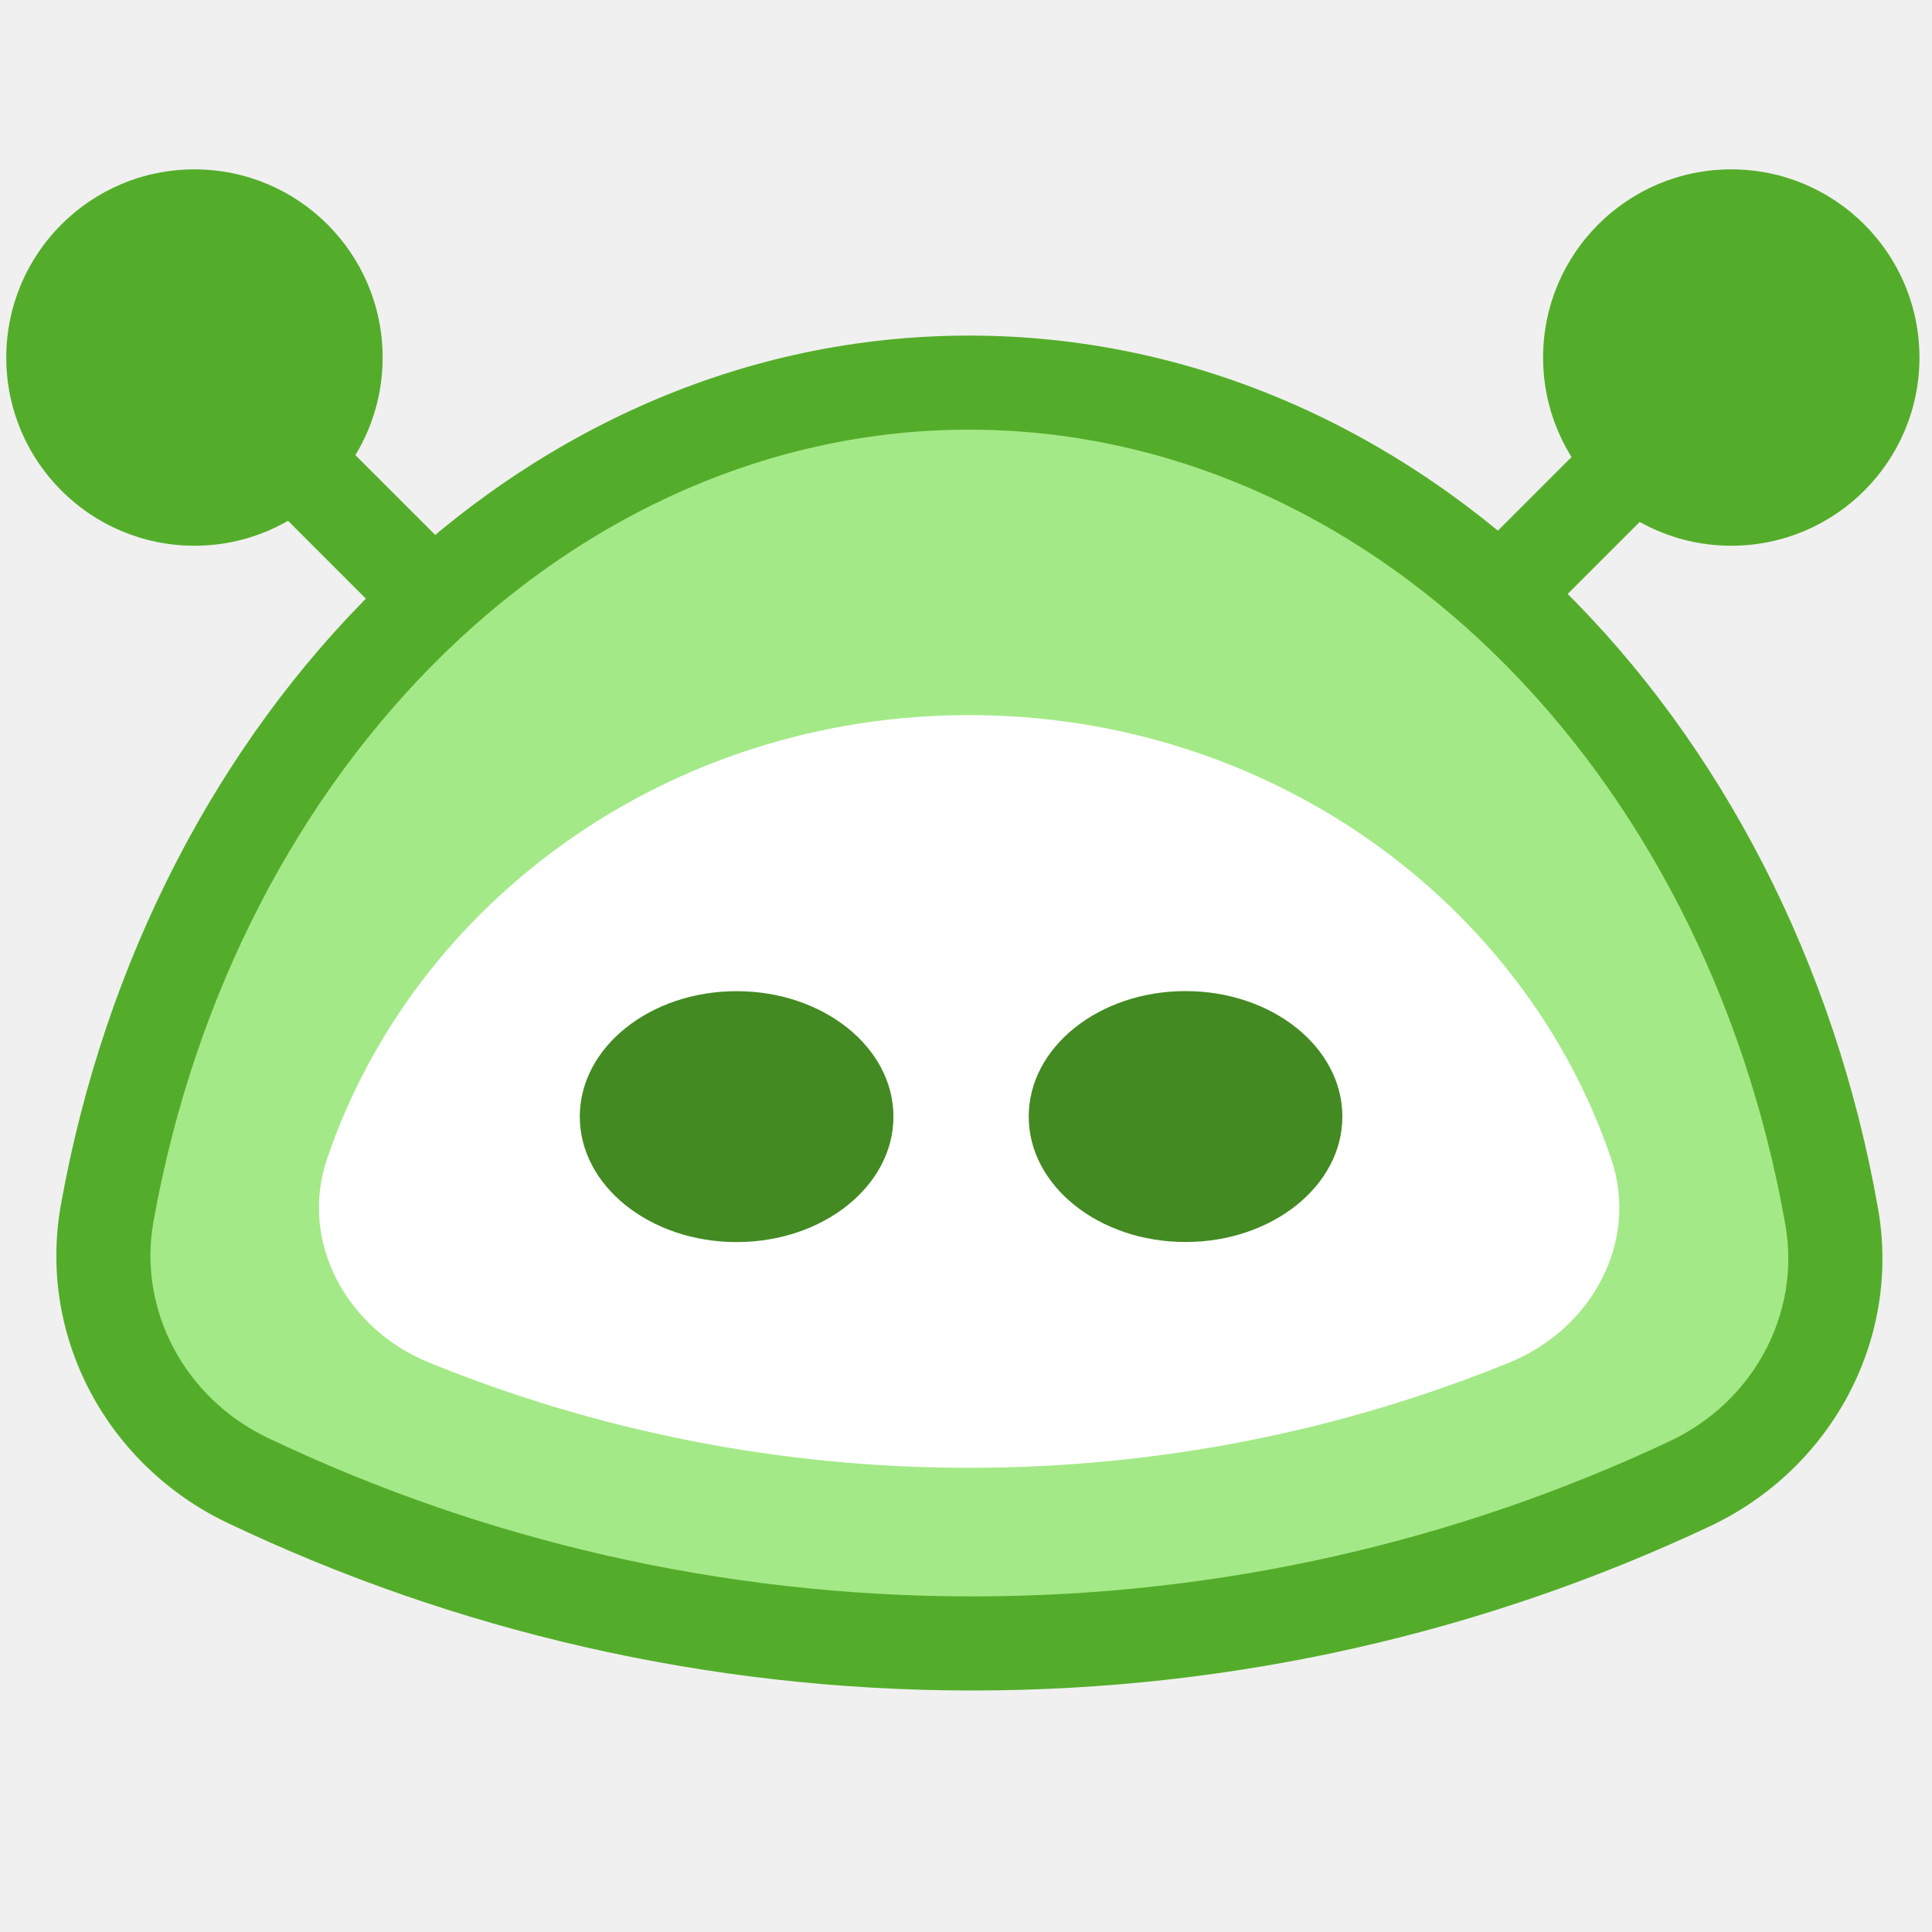
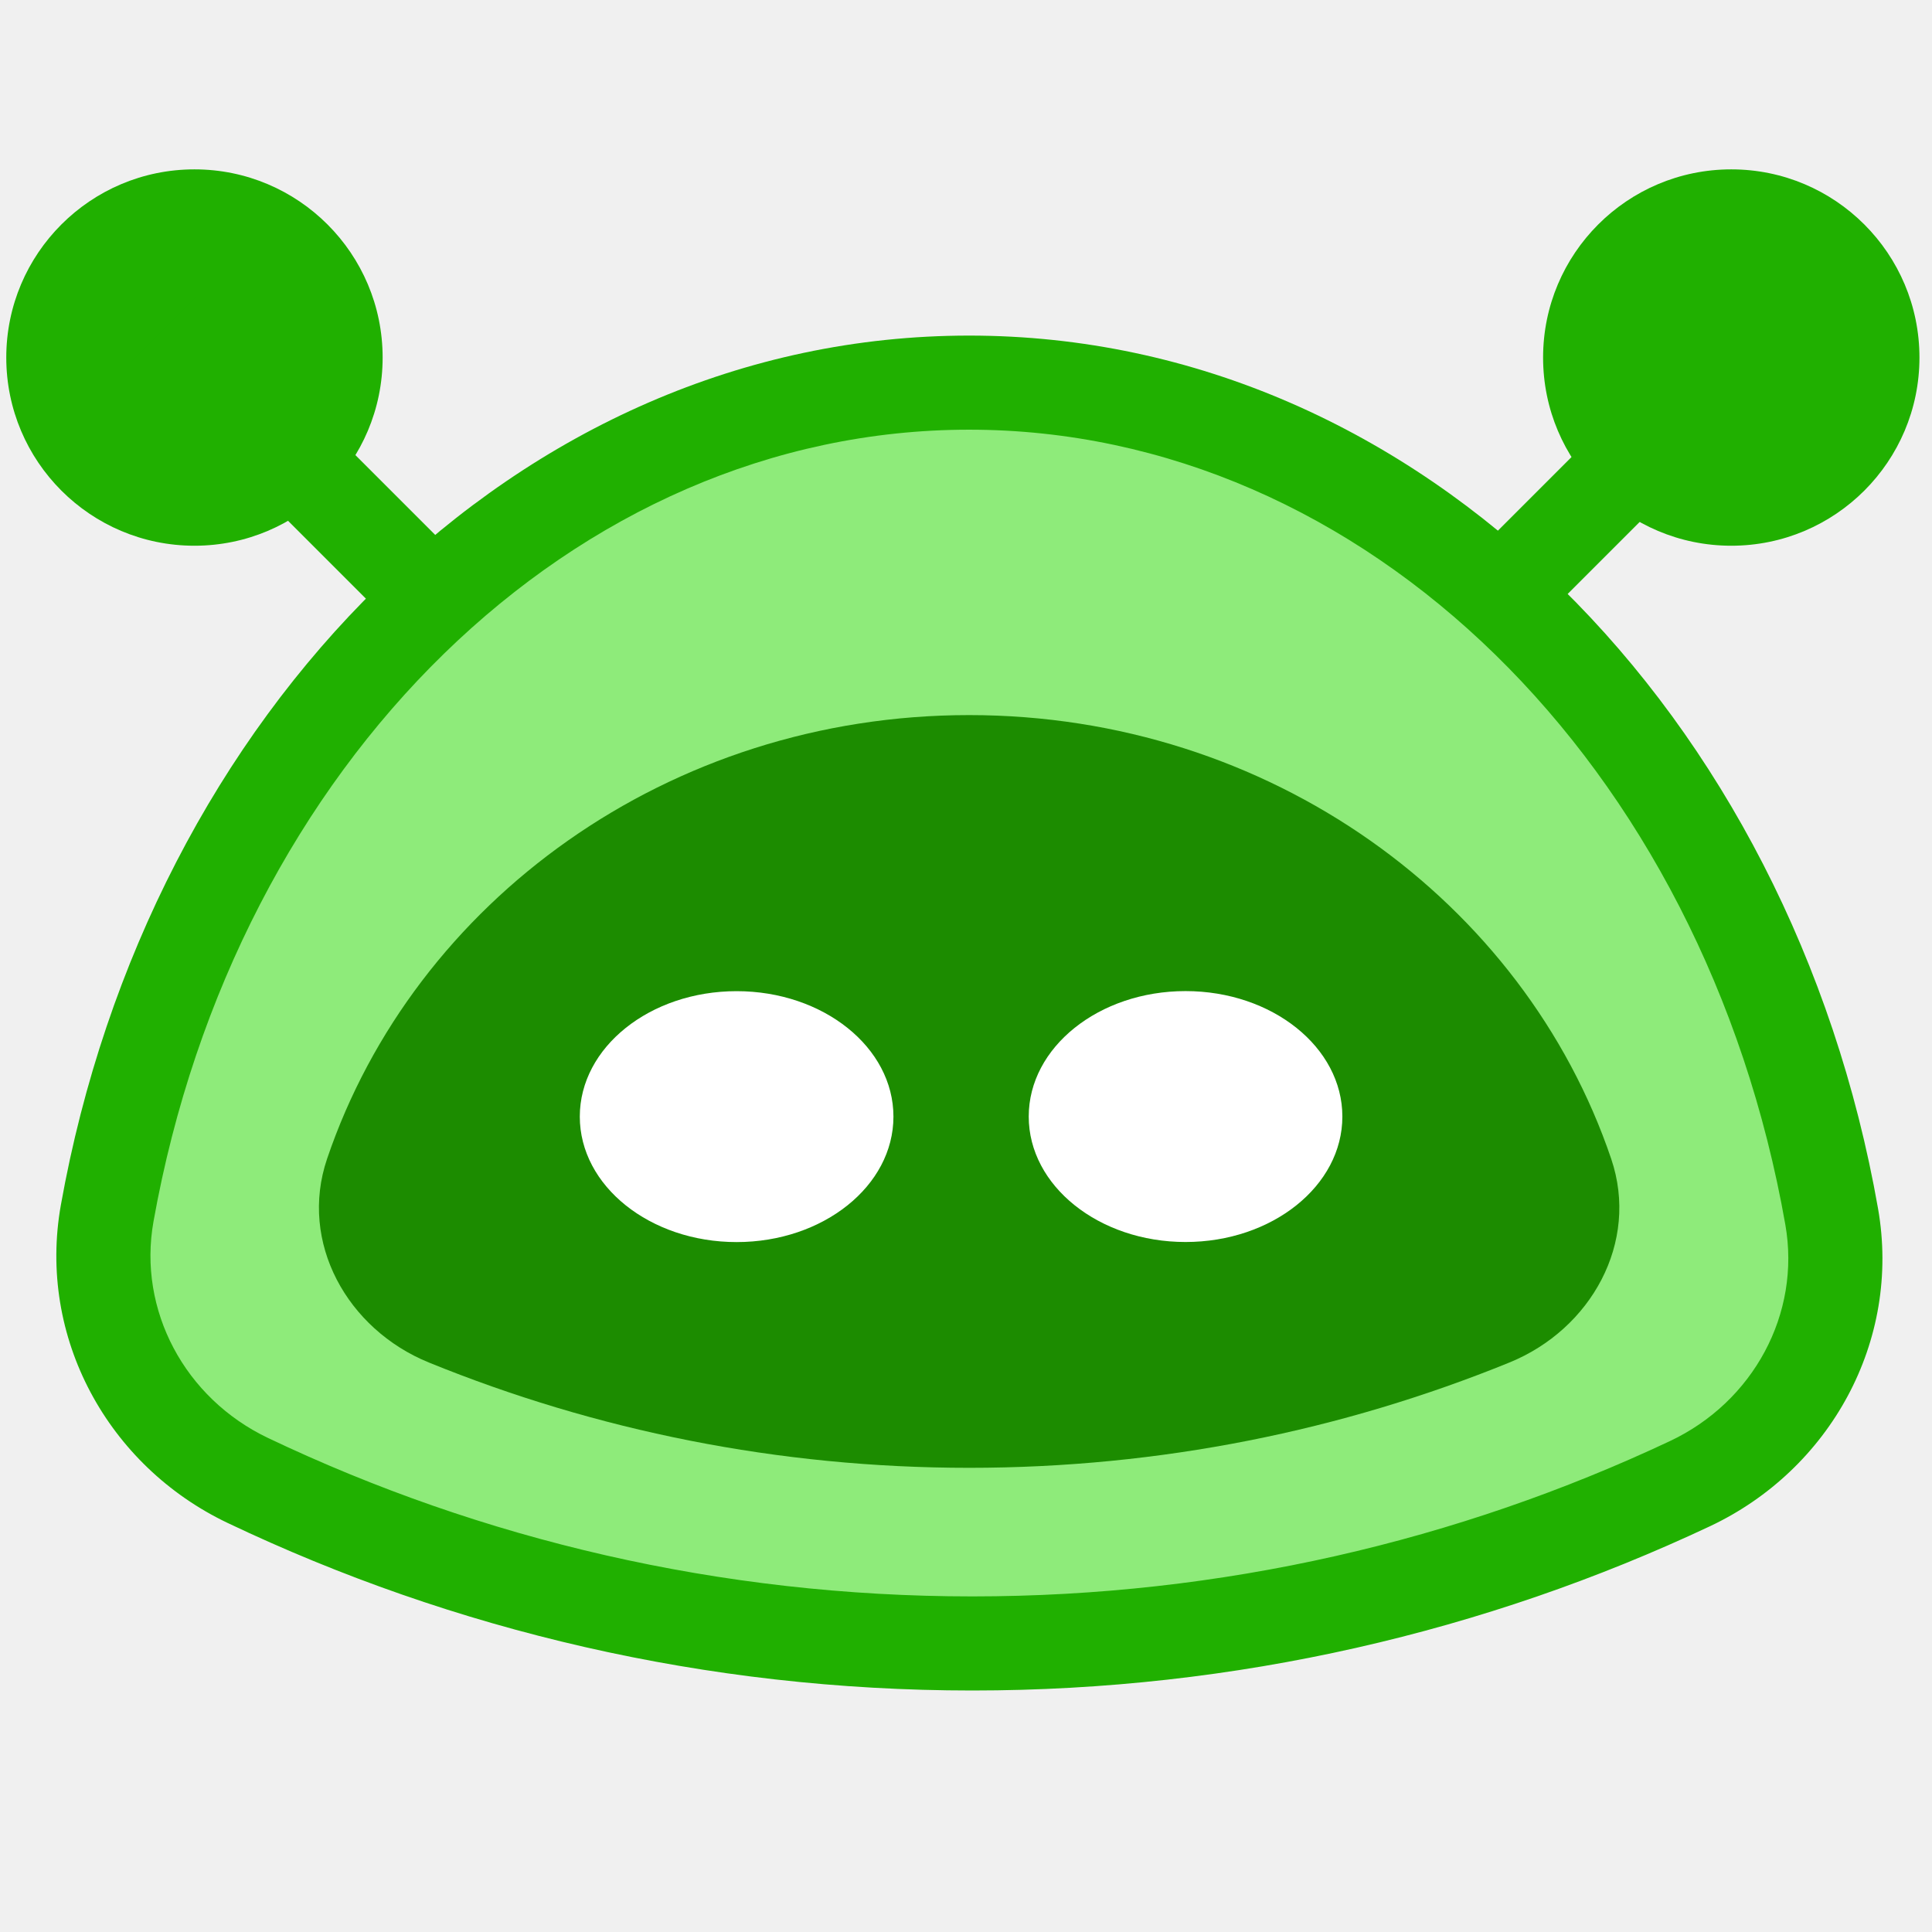
<svg xmlns="http://www.w3.org/2000/svg" width="308" height="308" viewBox="0 0 308 308" fill="none">
-   <g clip-path="url(#clip0_816_10968)">
-     <circle r="30" transform="matrix(-1 0 0 1 31 57)" fill="#54AD2A" />
-     <path d="M26 52.5L82 108.5" stroke="#54AD2A" stroke-width="15" />
-     <circle cx="276" cy="57" r="30" fill="#54AD2A" />
-     <path d="M281.5 52.5L225.5 108.5" stroke="#54AD2A" stroke-width="15" />
-     <path fill-rule="evenodd" clip-rule="evenodd" d="M39.516 236.019C23.347 228.321 13.936 211.036 17.089 193.407C30.618 117.747 87 61 154.5 61C222.164 61 278.656 118.023 292.009 193.958C295.115 211.618 285.628 228.895 269.404 236.53C234.687 252.868 195.91 262 155 262C113.665 262 74.507 252.677 39.516 236.019Z" fill="#A4E987" />
-     <path d="M292.009 193.958L299.396 192.659L292.009 193.958ZM269.404 236.53L266.21 229.744L269.404 236.53ZM24.471 194.728C37.544 121.62 91.582 68.5 154.5 68.5V53.5C82.418 53.5 23.691 113.875 9.706 192.087L24.471 194.728ZM154.5 68.5C217.569 68.5 271.719 121.879 284.623 195.257L299.396 192.659C285.593 114.166 226.758 53.5 154.5 53.5V68.5ZM266.21 229.744C232.472 245.621 194.783 254.5 155 254.5V269.5C197.037 269.5 236.903 260.114 272.597 243.317L266.21 229.744ZM155 254.5C114.804 254.5 76.746 245.436 42.739 229.247L36.292 242.791C72.269 259.918 112.526 269.5 155 269.5V254.5ZM284.623 195.257C287.112 209.416 279.531 223.476 266.21 229.744L272.597 243.317C291.725 234.315 303.117 213.82 299.396 192.659L284.623 195.257ZM9.706 192.087C5.929 213.211 17.23 233.716 36.292 242.791L42.739 229.247C29.463 222.927 21.944 208.86 24.471 194.728L9.706 192.087Z" fill="#54AD2A" />
-     <path fill-rule="evenodd" clip-rule="evenodd" d="M68.365 217.209C55.35 211.908 47.629 198.06 52.139 184.75C66.047 143.704 106.618 114 154.5 114C202.383 114 242.953 143.704 256.861 184.75C261.371 198.06 253.651 211.908 240.636 217.209C214.053 228.035 184.973 234 154.5 234C124.027 234 94.948 228.035 68.365 217.209Z" fill="white" />
-     <ellipse cx="189" cy="178" rx="25" ry="20" fill="#438A22" />
-     <ellipse cx="117.432" cy="178.012" rx="25" ry="20" fill="#438A22" />
-   </g>
-   <defs>
-     <clipPath id="clip0_816_10968">
-       <rect width="308" height="308" fill="white" />
-     </clipPath>
-   </defs>
+   <path d="M31 87C14.431 87 1 73.569 1 57C1 40.431 14.431 27 31 27C47.569 27 61 40.431 61 57C61 73.569 47.569 87 31 87Z" fill="#20B000" />
+   <path d="M26 52.5L82 108.5" stroke="#20B000" stroke-width="15" />
+   <path d="M276 87C292.569 87 306 73.569 306 57C306 40.431 292.569 27 276 27C259.431 27 246 40.431 246 57C246 73.569 259.431 87 276 87Z" fill="#20B000" />
+   <path d="M281.5 52.5L225.5 108.5" stroke="#20B000" stroke-width="15" />
+   <path fill-rule="evenodd" clip-rule="evenodd" d="M39.516 236.019C23.347 228.321 13.936 211.036 17.089 193.407C30.618 117.747 87 61 154.5 61C222.164 61 278.656 118.023 292.009 193.958C295.115 211.618 285.628 228.895 269.404 236.53C234.687 252.868 195.91 262 155 262C113.665 262 74.507 252.677 39.516 236.019Z" fill="#8EEB7A" />
+   <path d="M292.009 193.958L299.396 192.659L292.009 193.958ZM269.404 236.53L266.21 229.744L269.404 236.53ZM24.471 194.728C37.544 121.62 91.582 68.5 154.5 68.5V53.5C82.418 53.5 23.691 113.875 9.706 192.087L24.471 194.728ZM154.5 68.5C217.569 68.5 271.719 121.879 284.623 195.257L299.396 192.659C285.593 114.166 226.758 53.5 154.5 53.5V68.5ZM266.21 229.744C232.472 245.621 194.783 254.5 155 254.5V269.5C197.037 269.5 236.903 260.114 272.597 243.317L266.21 229.744ZM155 254.5C114.804 254.5 76.746 245.436 42.739 229.247L36.292 242.791C72.269 259.918 112.526 269.5 155 269.5V254.5ZM284.623 195.257C287.112 209.416 279.531 223.476 266.21 229.744L272.597 243.317C291.725 234.315 303.117 213.82 299.396 192.659L284.623 195.257ZM9.706 192.087C5.929 213.211 17.23 233.716 36.292 242.791L42.739 229.247C29.463 222.927 21.944 208.86 24.471 194.728L9.706 192.087Z" fill="#20B000" />
+   <path fill-rule="evenodd" clip-rule="evenodd" d="M68.365 217.209C55.35 211.908 47.629 198.06 52.139 184.75C66.047 143.704 106.618 114 154.5 114C202.383 114 242.953 143.704 256.861 184.75C261.371 198.06 253.651 211.908 240.636 217.209C214.053 228.035 184.973 234 154.5 234C124.027 234 94.948 228.035 68.365 217.209Z" fill="#1C8C00" />
+   <path d="M189 198C202.807 198 214 189.046 214 178C214 166.954 202.807 158 189 158C175.193 158 164 166.954 164 178C164 189.046 175.193 198 189 198Z" fill="white" />
+   <path d="M117.432 198.012C131.239 198.012 142.432 189.058 142.432 178.012C142.432 166.966 131.239 158.012 117.432 158.012C103.625 158.012 92.432 166.966 92.432 178.012C92.432 189.058 103.625 198.012 117.432 198.012Z" fill="white" />
</svg>
